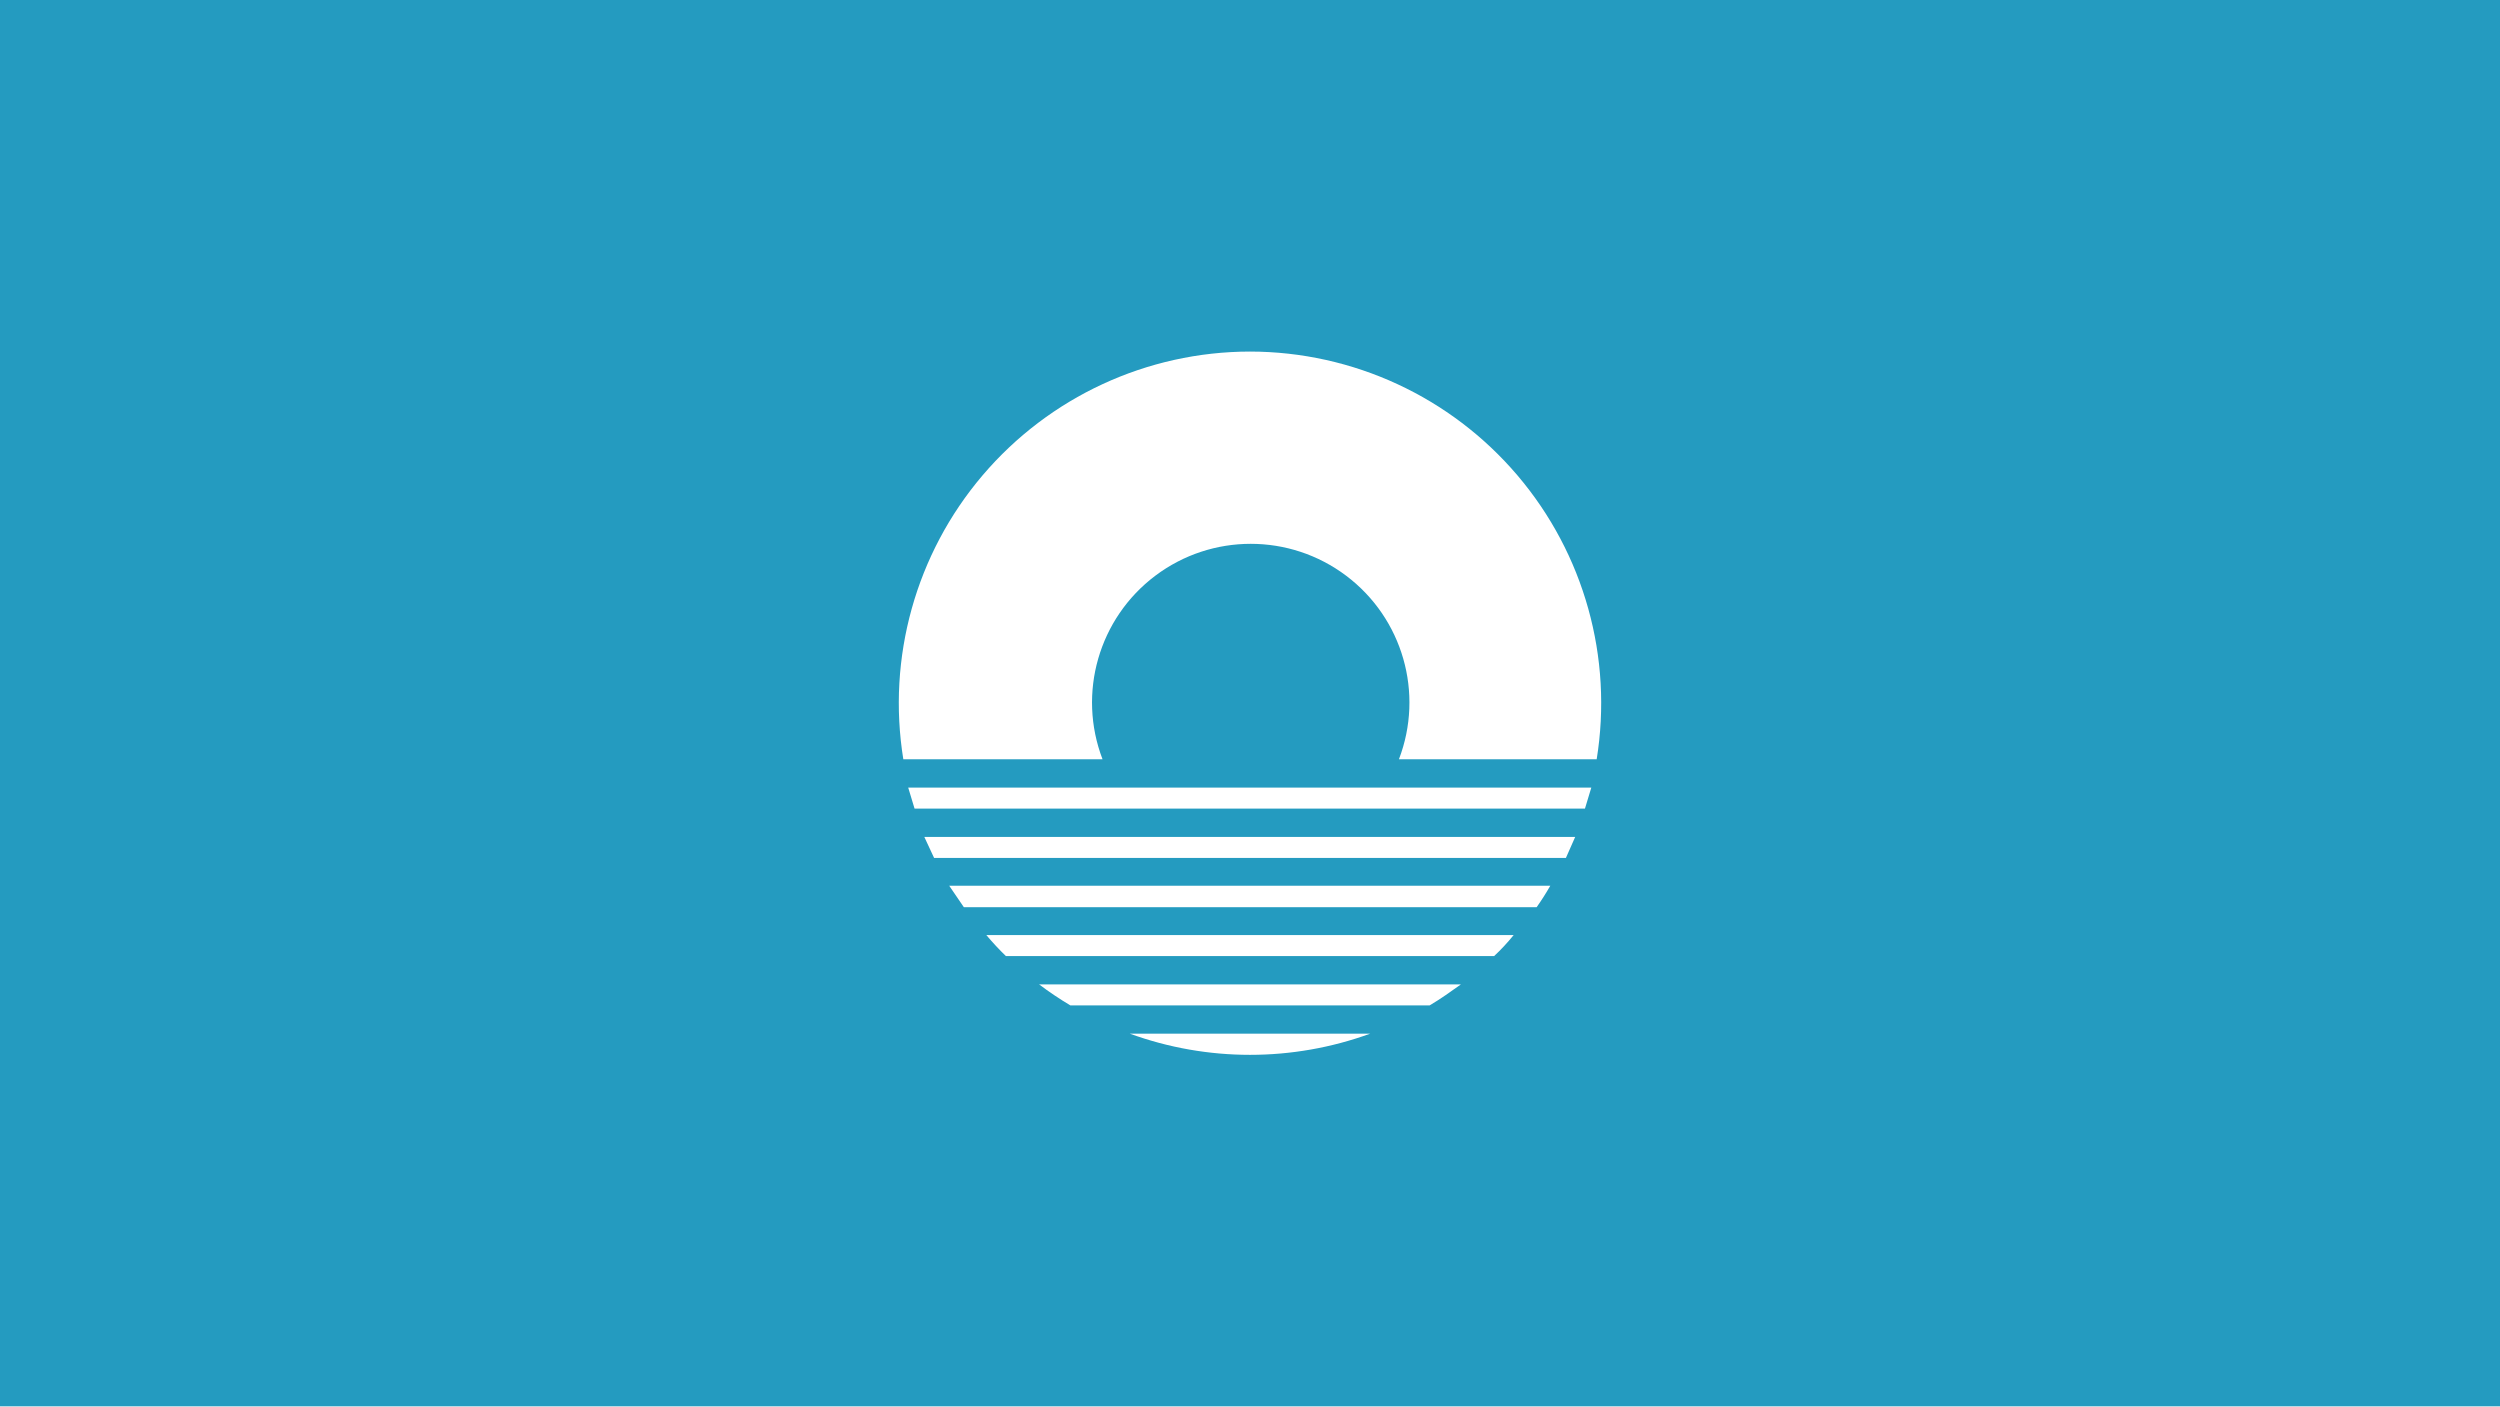
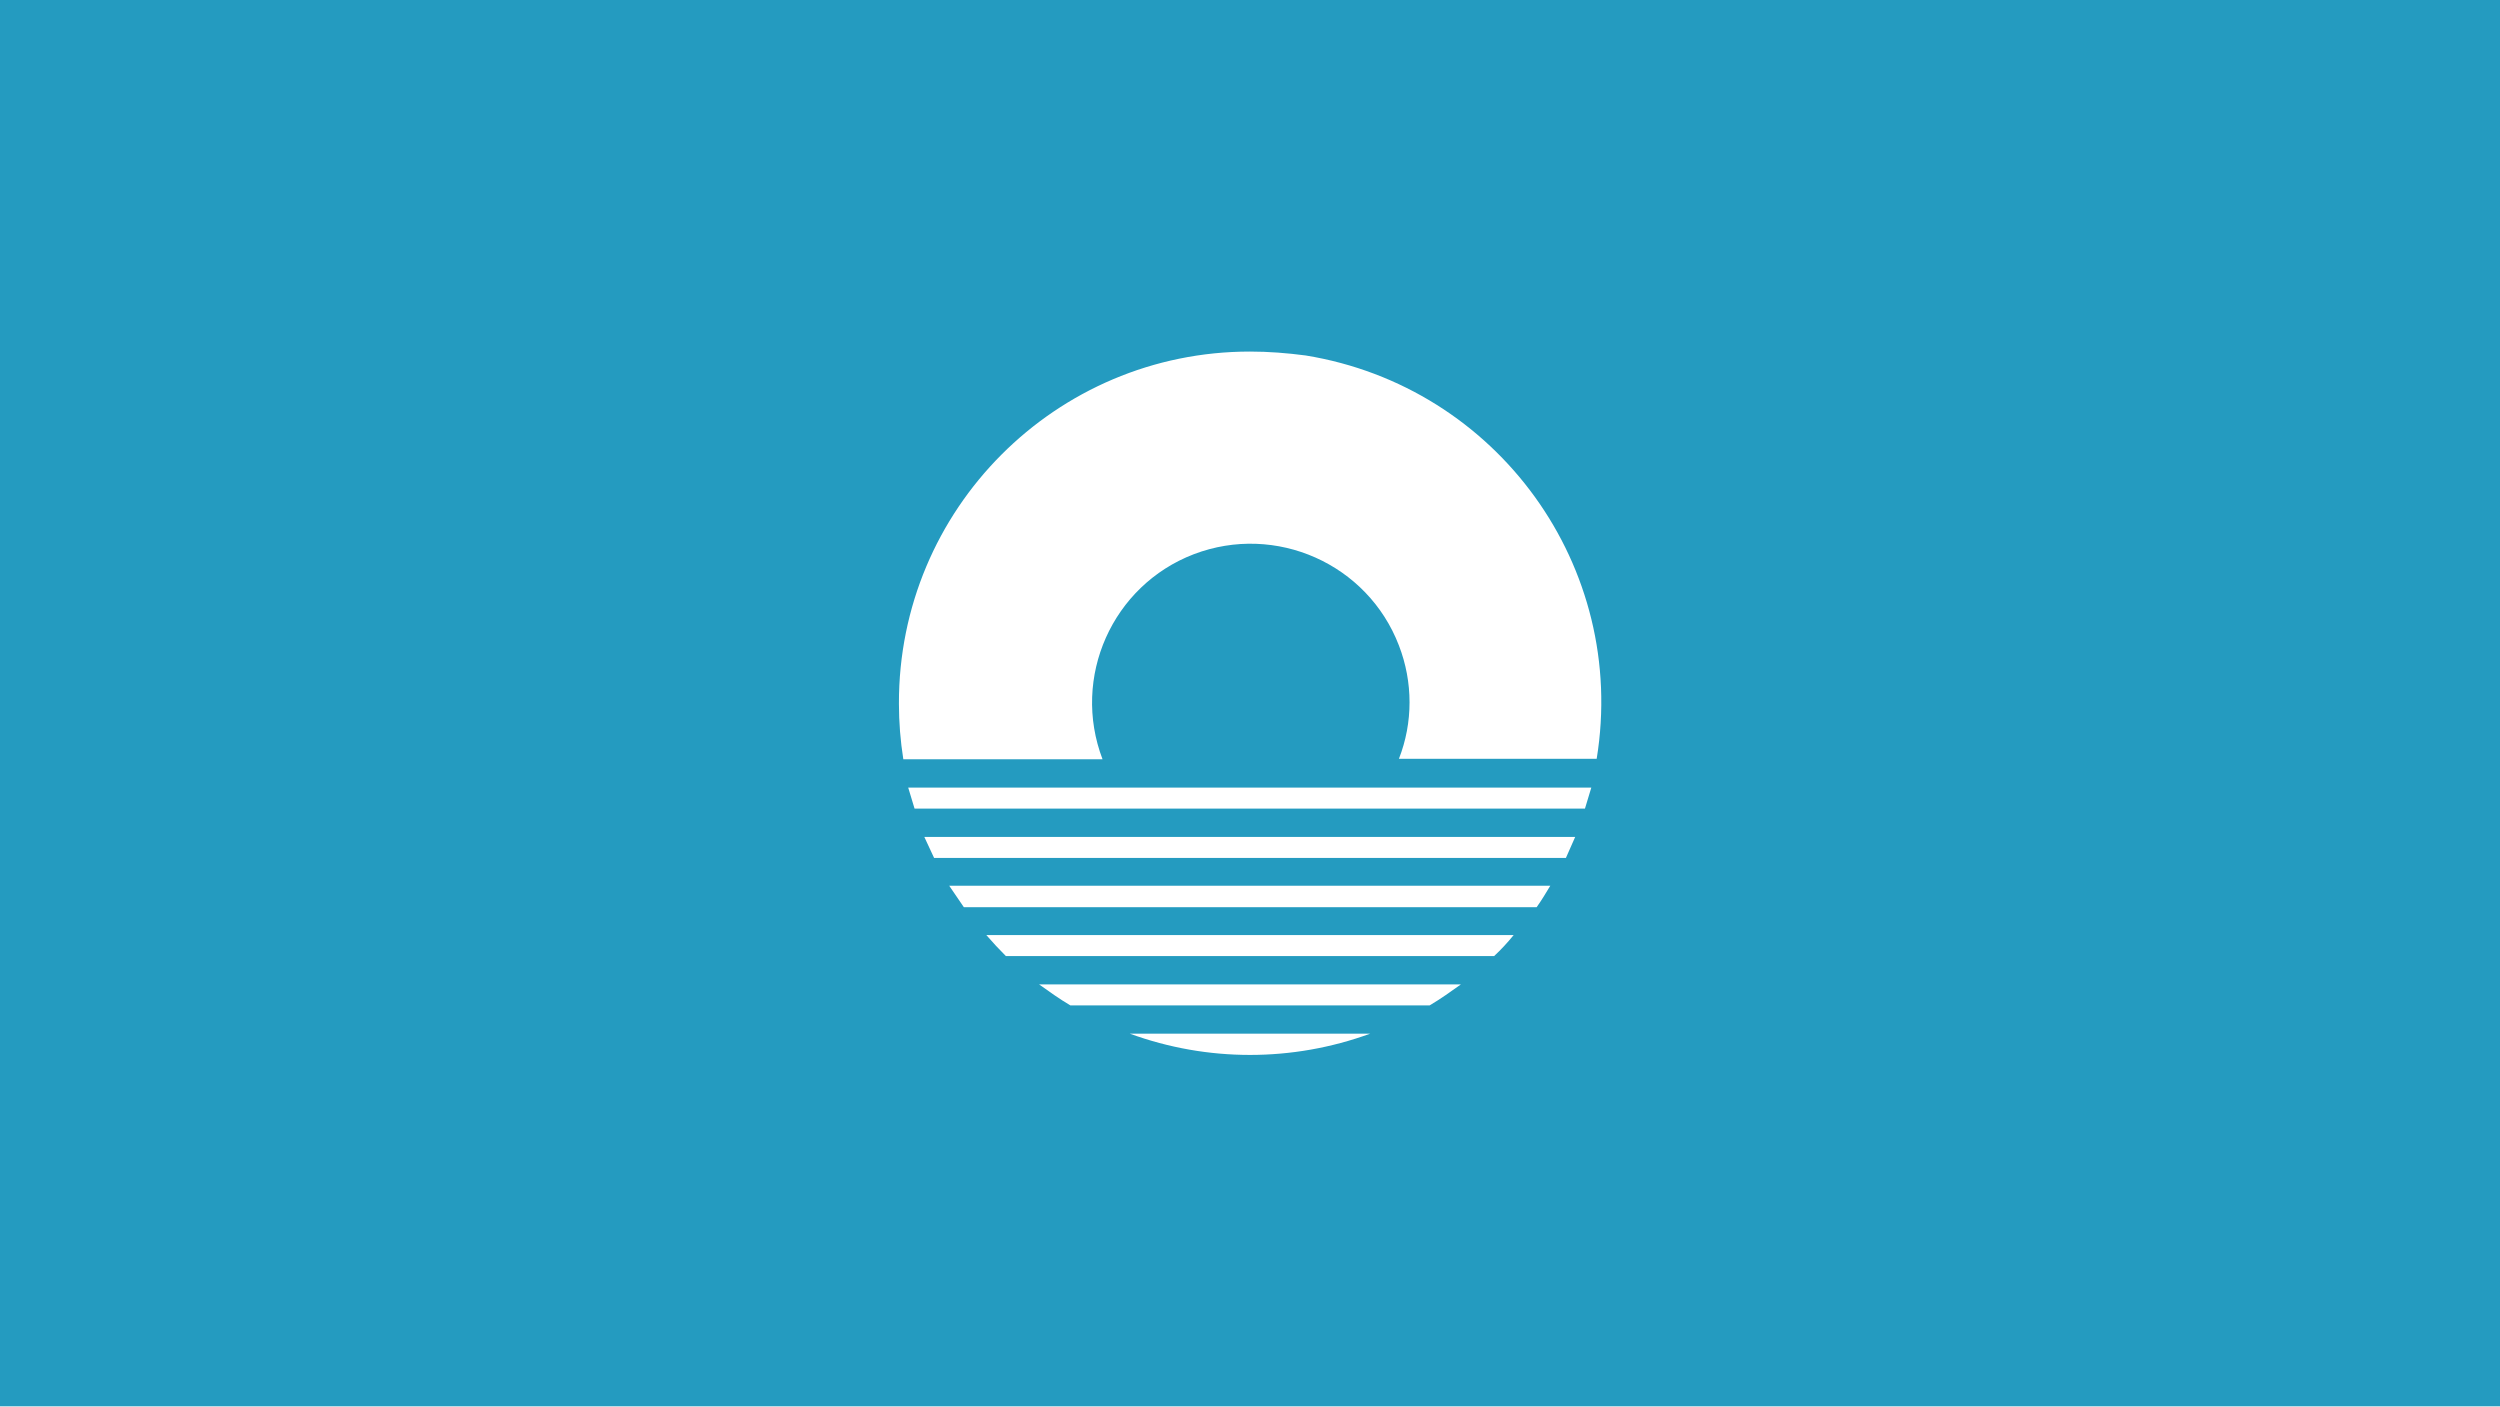
- <svg xmlns="http://www.w3.org/2000/svg" width="512" height="288" fill="none" viewBox="0 0 512 288">
-   <g clip-path="url(#a)">
-     <path fill="#249BC0" d="M512 0H0v288h512V0Z" />
-     <path fill="#fff" d="M256 72a72 72 0 0 0-71 83.5h40.8a32.5 32.5 0 1 1 60.7 0H327A72 72 0 0 0 256 72h-.1ZM325.9 161.3l-1.3 4.3H187.3l-1.3-4.3H326ZM322.6 171.4l-1.9 4.3H191.3l-2-4.3h133.3ZM317.5 181.4a54 54 0 0 1-2.8 4.4H197.4l-3-4.4h123.1ZM310 191.5c-1.3 1.6-2.6 3-4 4.3H206a58.6 58.6 0 0 1-4-4.3h108ZM299.2 201.6c-2.1 1.5-4.2 3-6.4 4.3h-73.6a72.1 72.1 0 0 1-6.4-4.3h86.4ZM280.6 211.7a72 72 0 0 1-49.2 0h49.2Z" />
-   </g>
-   <defs>
-     <clipPath id="a">
-       <path fill="#fff" d="M0 0h512v288H0z" />
-     </clipPath>
-   </defs>
+ <svg xmlns="http://www.w3.org/2000/svg" version="1.1" id="Layer_1" x="0px" y="0px" viewBox="0 0 512 288" style="enable-background:new 0 0 512 288;" xml:space="preserve">
+   <style type="text/css">
+ 	.st0{fill:#249BC0;}
+ 	.st1{fill:#FFFFFF;}
+ </style>
+   <path class="st0" d="M512,0H0v288h512V0z" />
+   <path class="st1" d="M256,72c-39.8,0-72,32.3-71.9,72.1c0,3.8,0.3,7.6,0.9,11.4h40.8c-6.4-16.8,2-35.6,18.7-42  c16.8-6.4,35.6,2,42,18.7c2.9,7.5,2.9,15.8,0,23.2H327c6.4-39.3-20.3-76.2-59.6-82.6C263.6,72.3,259.8,72,256,72h-0.1H256z   M325.9,161.3l-1.3,4.3H187.3l-1.3-4.3h140H325.9z M322.6,171.4l-1.9,4.3H191.3l-2-4.3H322.6z M317.5,181.4c-0.9,1.5-1.8,3-2.8,4.4  H197.4l-3-4.4H317.5z M310,191.5c-1.3,1.6-2.6,3-4,4.3H206c-1.4-1.4-2.7-2.8-4-4.3H310z M299.2,201.6c-2.1,1.5-4.2,3-6.4,4.3h-73.6  c-2.2-1.3-4.3-2.8-6.4-4.3H299.2z M280.6,211.7c-15.9,5.8-33.3,5.8-49.2,0H280.6z" />
</svg>
